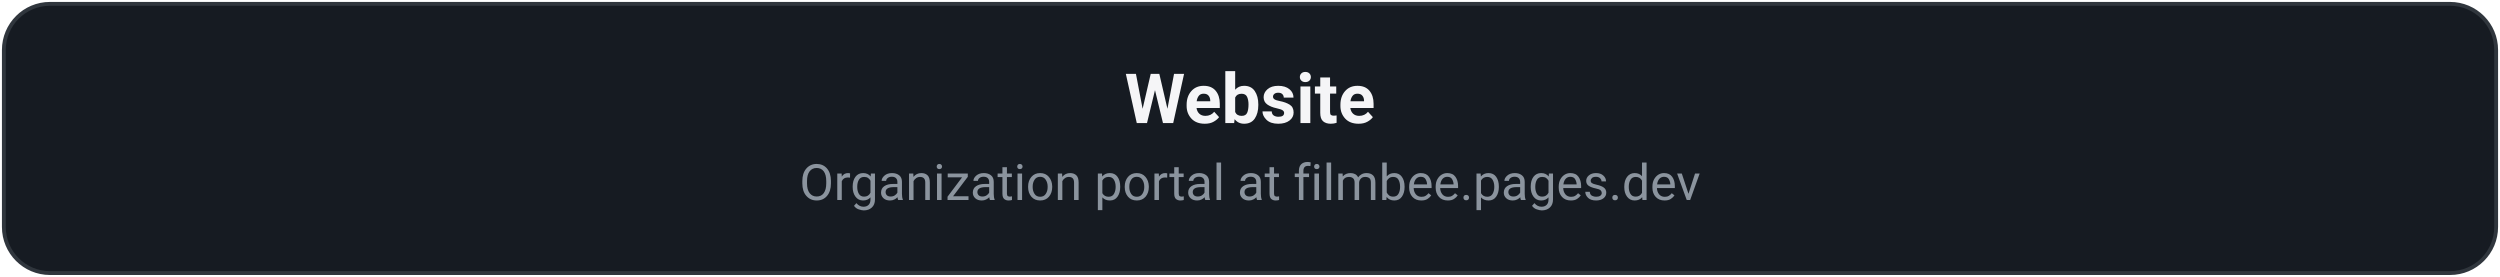
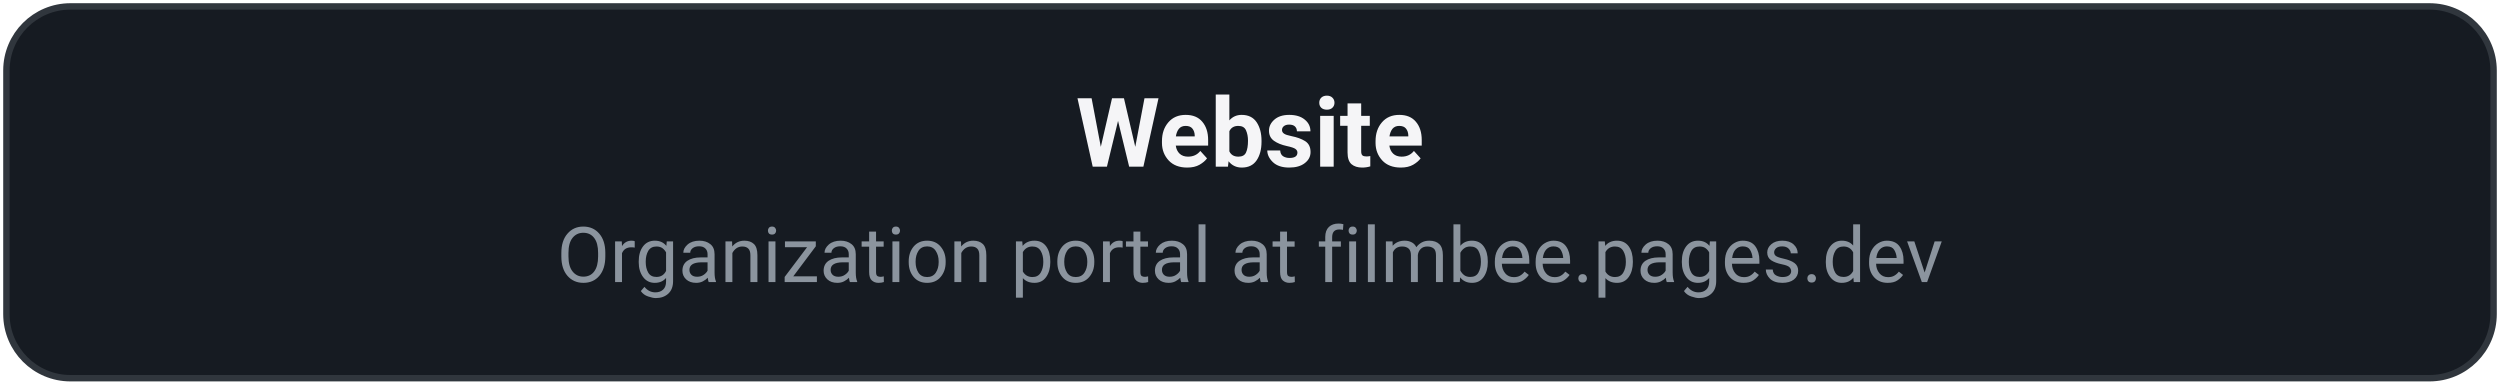
- <svg xmlns="http://www.w3.org/2000/svg" viewBox="0 0 650 72">
-   <rect x="1" y="1" width="648" height="70" rx="12" fill="#161b22" stroke="#30363d" stroke-width="1" />
-   <text x="325" y="32" font-family="-apple-system, BlinkMacSystemFont, 'Segoe UI', Roboto, Helvetica, Arial, sans-serif" font-size="18" font-weight="600" fill="#f5f5f7" text-anchor="middle">Website</text>
-   <text x="325" y="52" font-family="-apple-system, BlinkMacSystemFont, 'Segoe UI', Roboto, Helvetica, Arial, sans-serif" font-size="13" fill="#8b949e" text-anchor="middle">Organization portal at filmbee.pages.dev</text>
+ <svg xmlns="http://www.w3.org/2000/svg" viewBox="0 0 390 60">
+   <rect x="1" y="1" width="388" height="58" rx="10" fill="#161b22" stroke="#30363d" stroke-width="1" />
+   <text x="195" y="26" font-family="-apple-system, BlinkMacSystemFont, 'Segoe UI', Roboto, Helvetica, Arial, sans-serif" font-size="15" font-weight="600" fill="#f5f5f7" text-anchor="middle">Website</text>
+   <text x="195" y="44" font-family="-apple-system, BlinkMacSystemFont, 'Segoe UI', Roboto, Helvetica, Arial, sans-serif" font-size="12" fill="#8b949e" text-anchor="middle">Organization portal at filmbee.pages.dev</text>
</svg>
